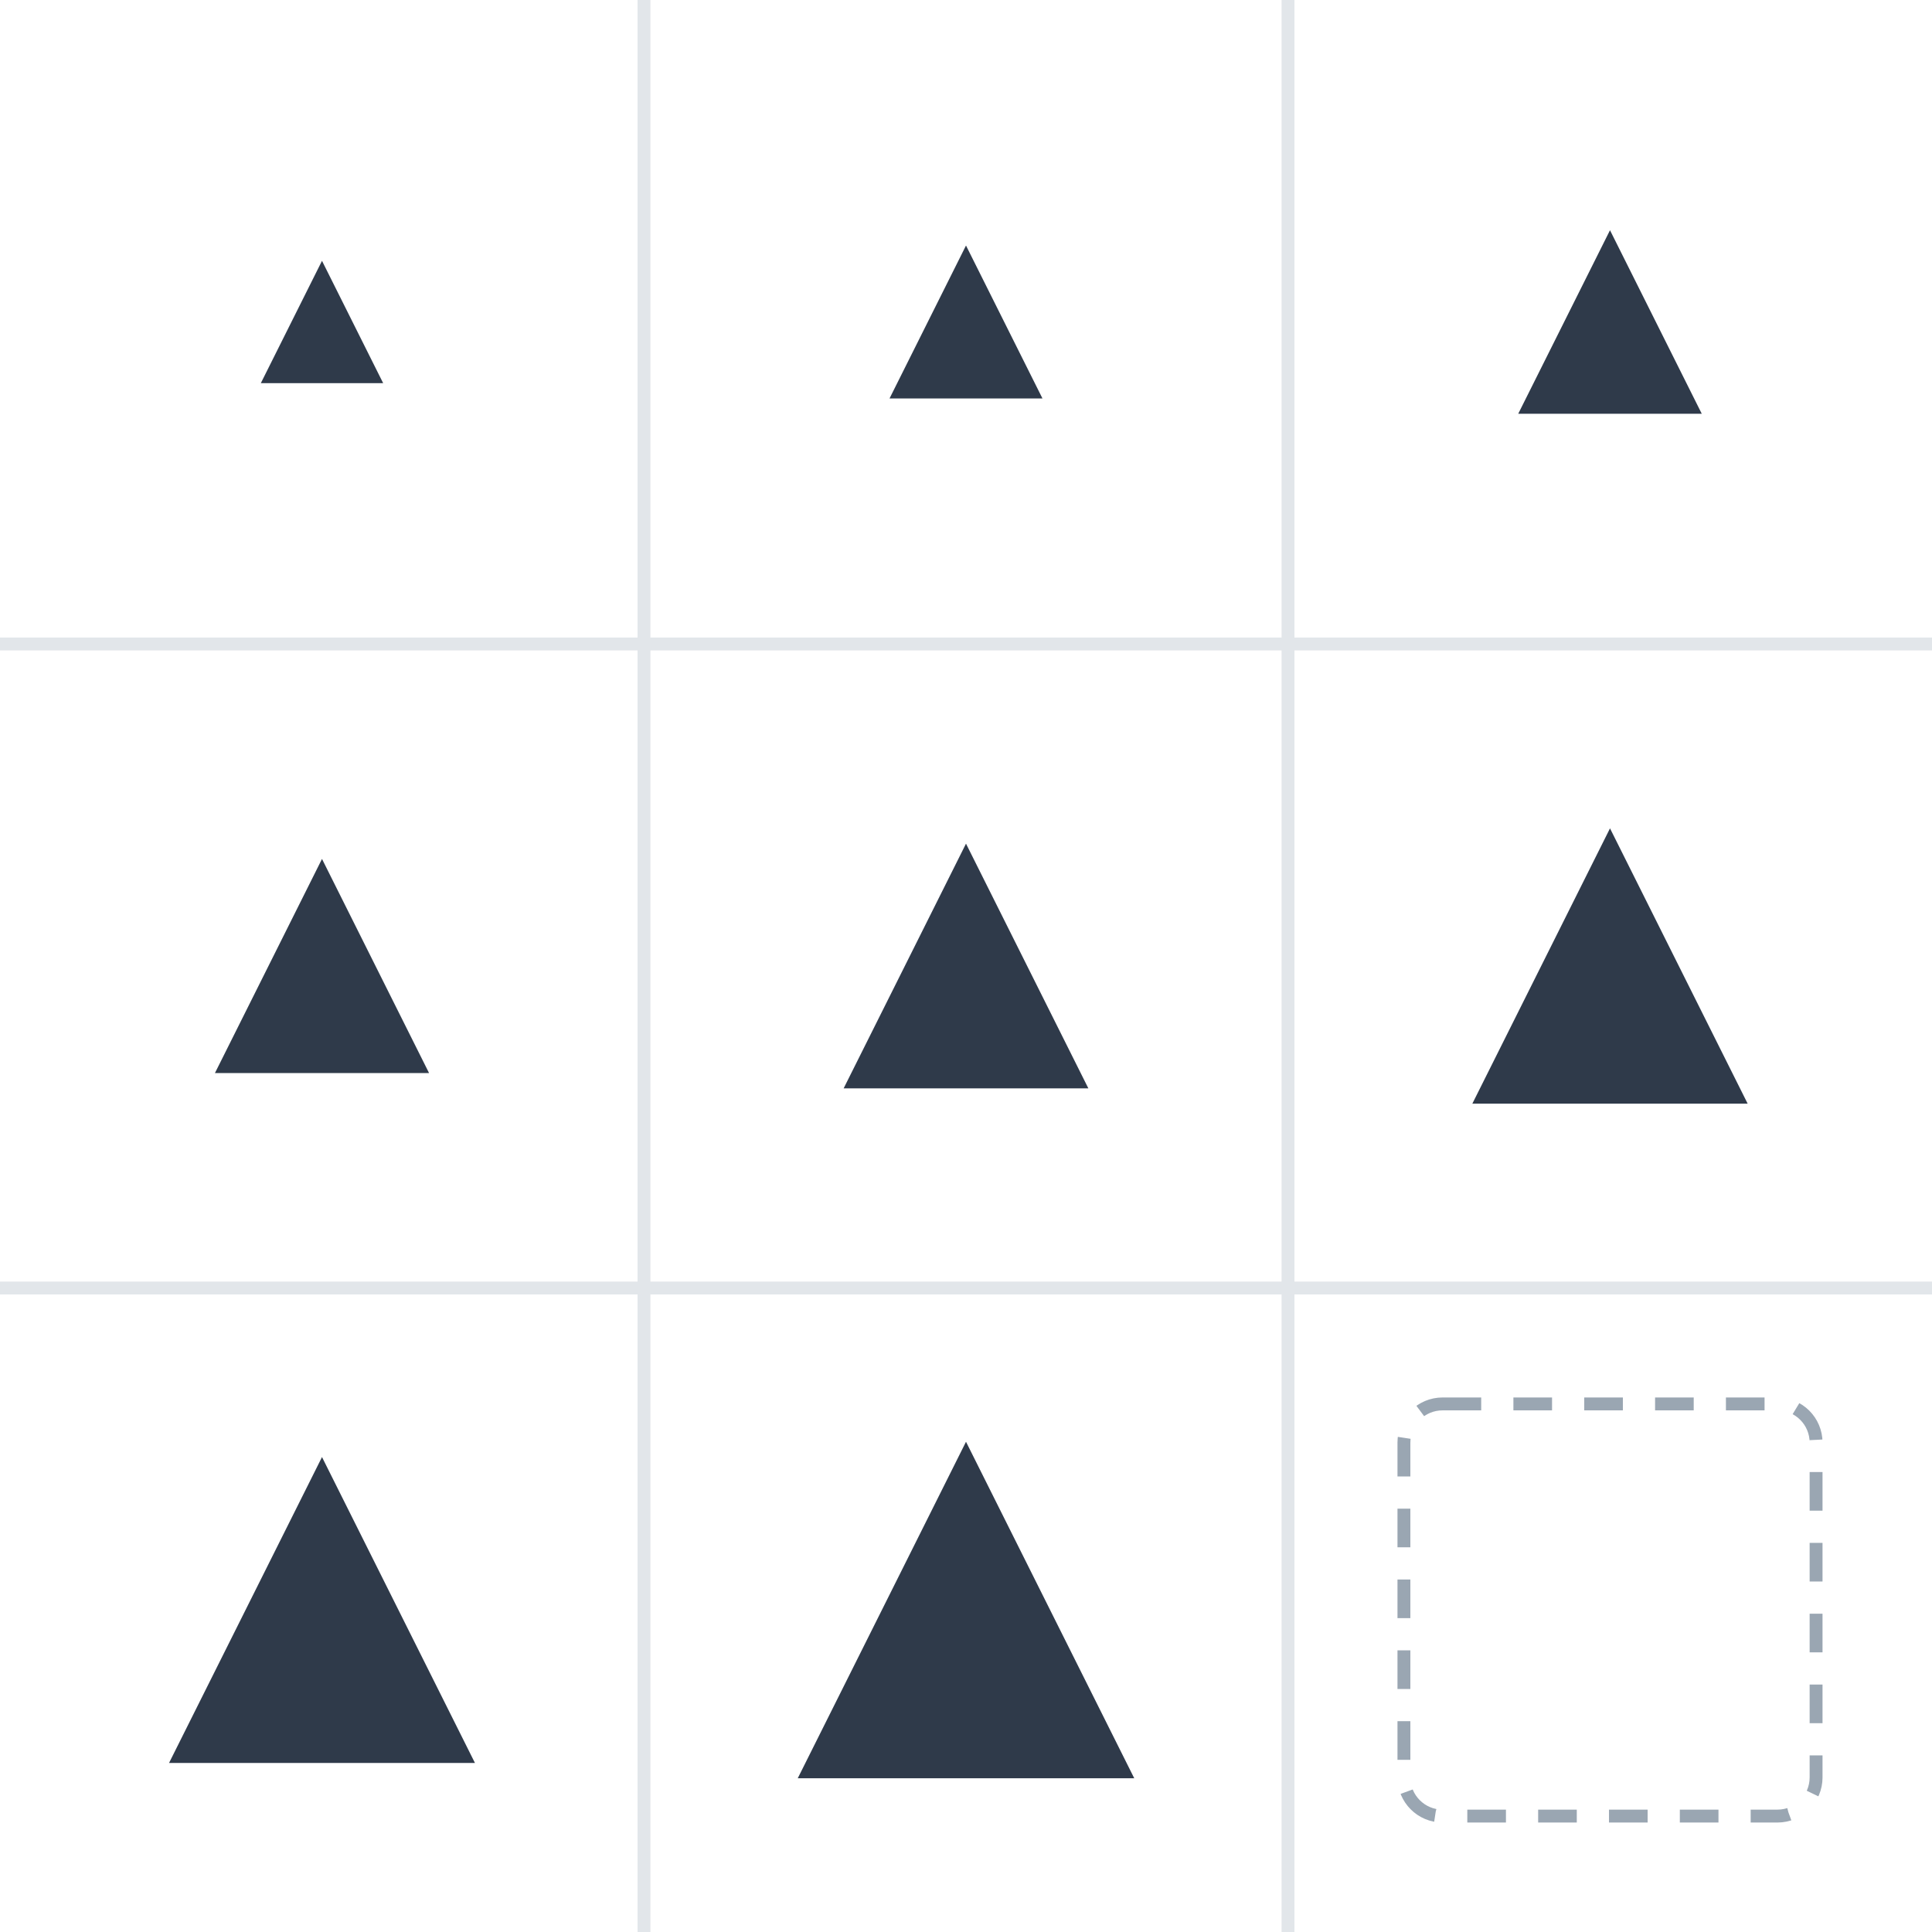
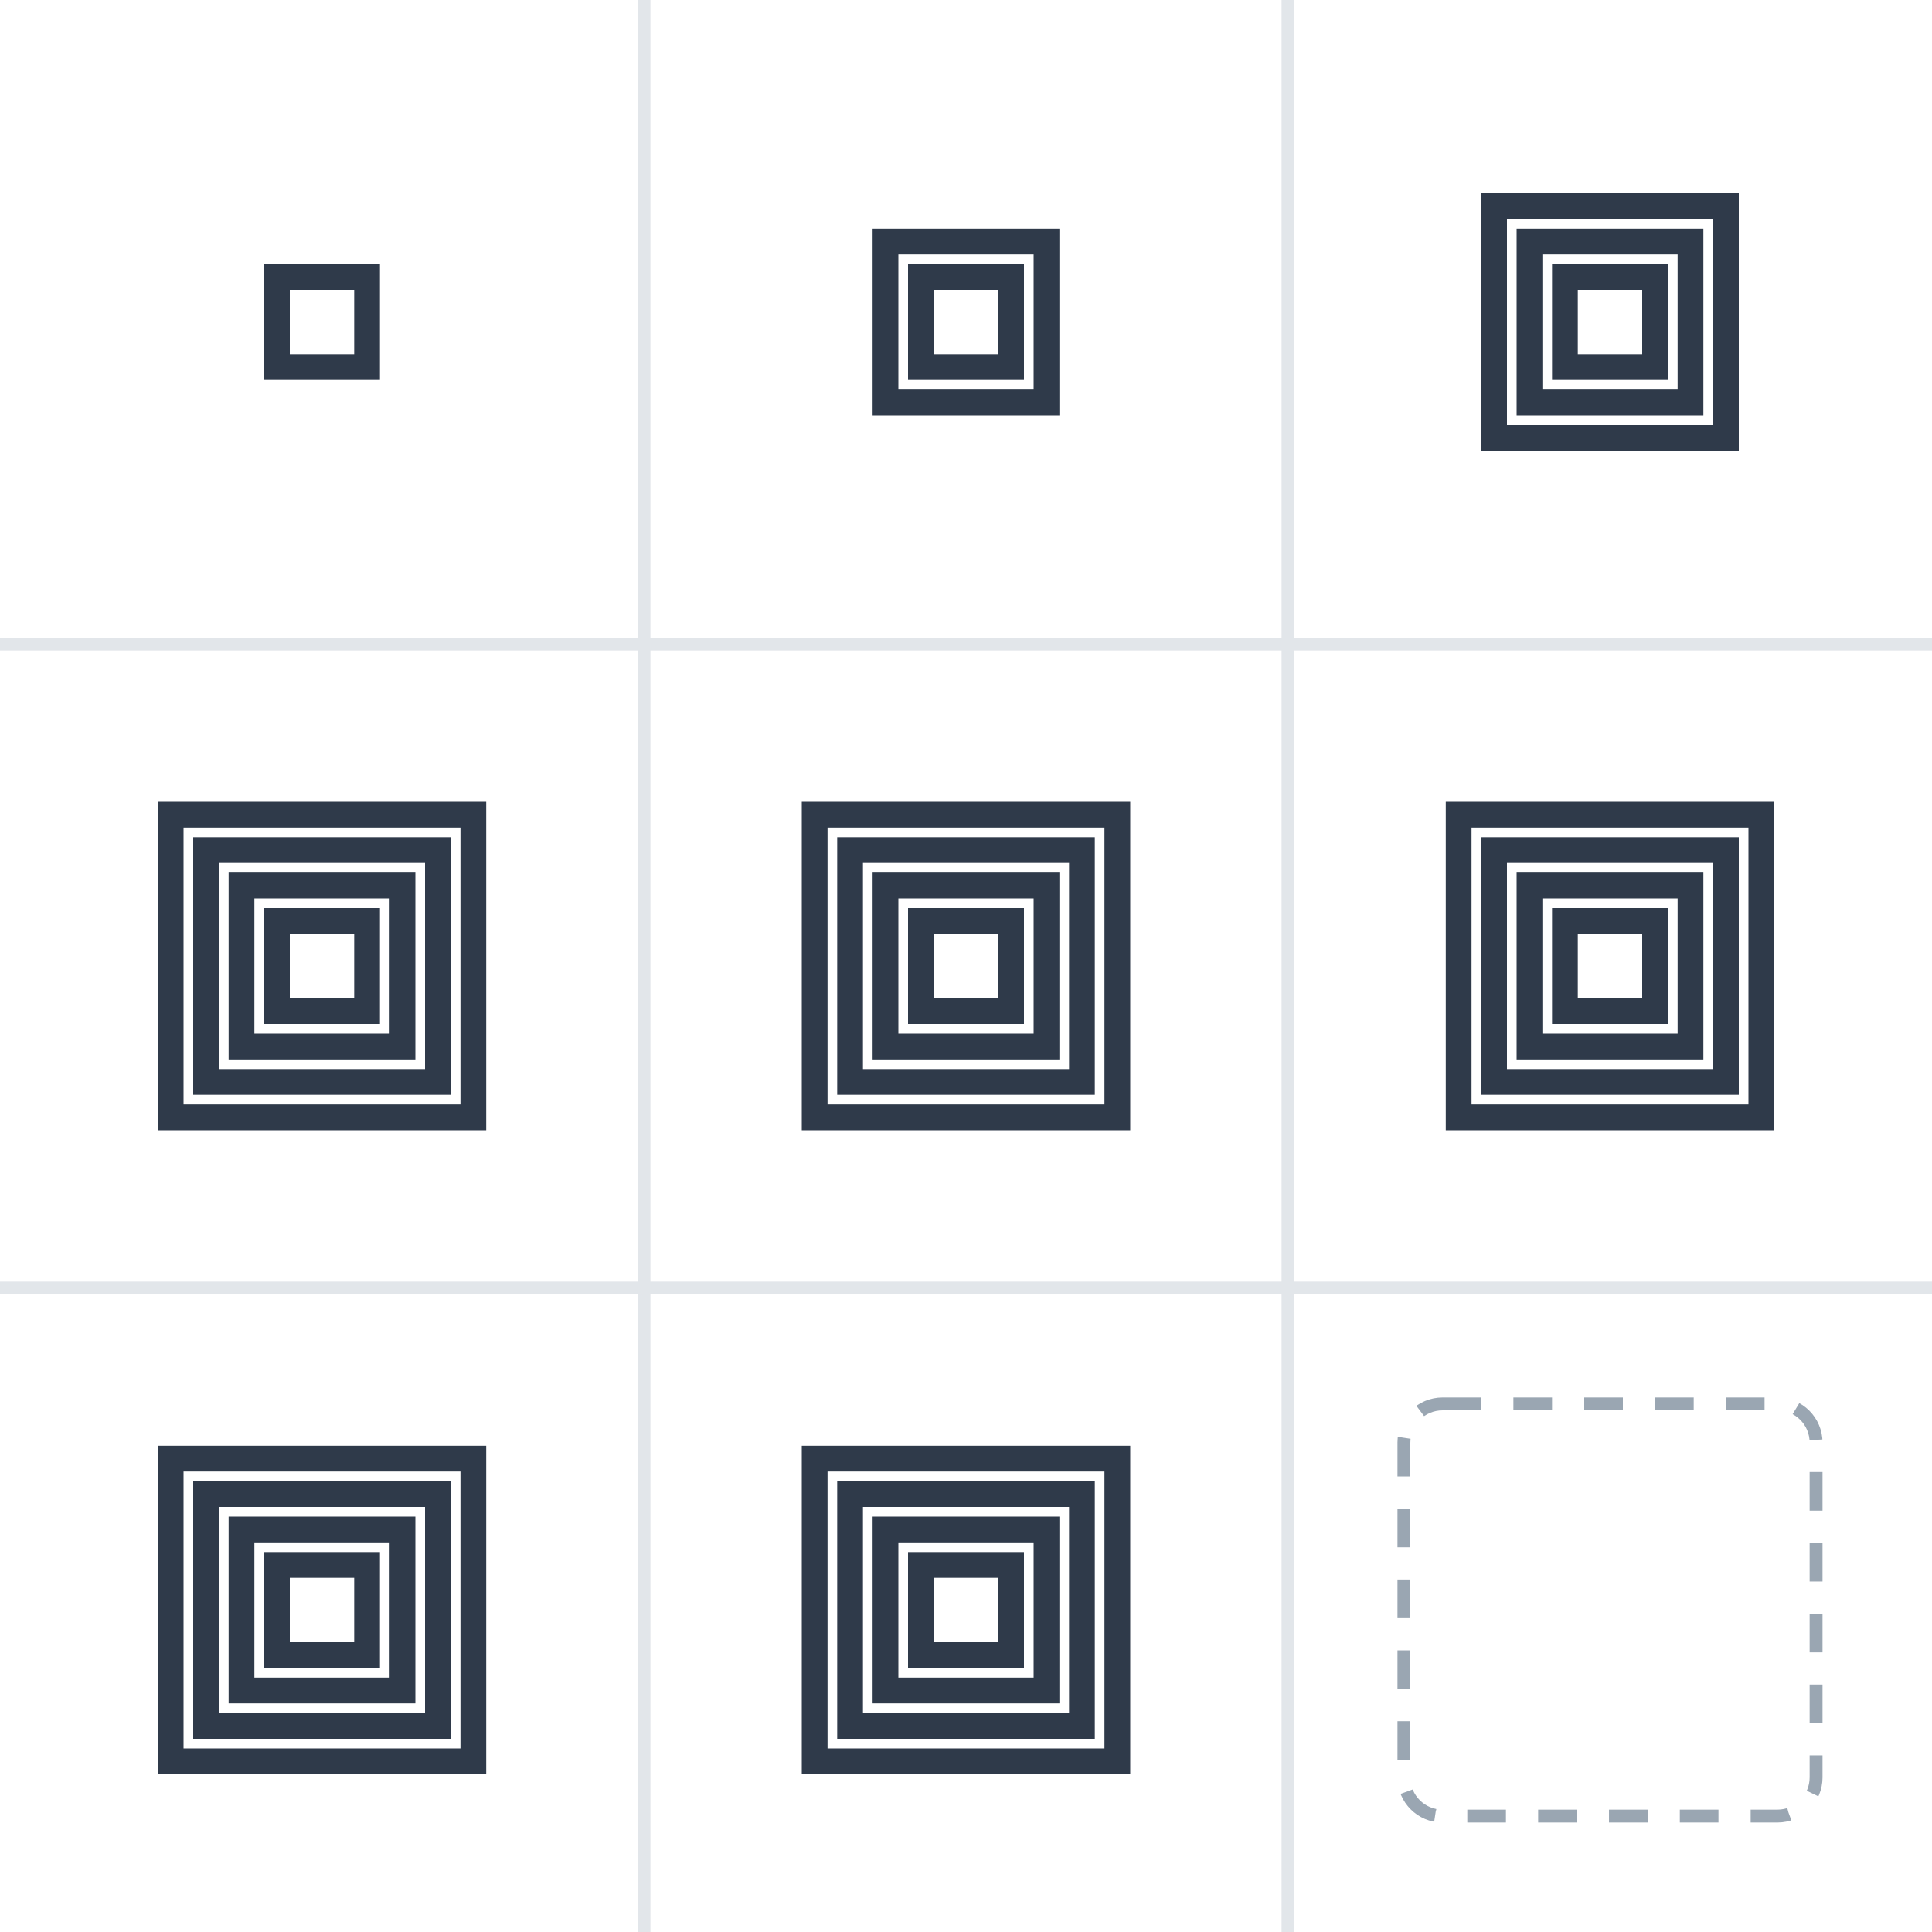
<svg xmlns="http://www.w3.org/2000/svg" viewBox="0 0 300 300" role="img">
  <path d="M100 0V300 M200 0V300 M0 100H300 M0 200H300" stroke="#e2e6ea" stroke-width="2" />
-   <polygon points="50,40.5 59.5,59.5 40.5,59.5" fill="#2f3a4a" />
-   <polygon points="150,38.125 161.875,61.875 138.125,61.875" fill="#2f3a4a" />
-   <polygon points="250,35.75 264.25,64.25 235.75,64.25" fill="#2f3a4a" />
-   <polygon points="50,133.375 66.625,166.625 33.375,166.625" fill="#2f3a4a" />
-   <polygon points="150,131 169,169 131,169" fill="#2f3a4a" />
-   <polygon points="250,128.625 271.375,171.375 228.625,171.375" fill="#2f3a4a" />
-   <polygon points="50,226.25 73.75,273.75 26.25,273.75" fill="#2f3a4a" />
-   <polygon points="150,223.875 176.125,276.125 123.875,276.125" fill="#2f3a4a" />
+   <rect x="43" y="43" width="14" height="14" fill="none" stroke="#2f3a4a" stroke-width="4" />
+   <rect x="143" y="43" width="14" height="14" fill="none" stroke="#2f3a4a" stroke-width="4" />
+   <rect x="137.5" y="37.5" width="25" height="25" fill="none" stroke="#2f3a4a" stroke-width="4" />
+   <rect x="243" y="43" width="14" height="14" fill="none" stroke="#2f3a4a" stroke-width="4" />
+   <rect x="237.5" y="37.5" width="25" height="25" fill="none" stroke="#2f3a4a" stroke-width="4" />
+   <rect x="232" y="32" width="36" height="36" fill="none" stroke="#2f3a4a" stroke-width="4" />
+   <rect x="43" y="143" width="14" height="14" fill="none" stroke="#2f3a4a" stroke-width="4" />
+   <rect x="37.5" y="137.5" width="25" height="25" fill="none" stroke="#2f3a4a" stroke-width="4" />
+   <rect x="32" y="132" width="36" height="36" fill="none" stroke="#2f3a4a" stroke-width="4" />
+   <rect x="26.5" y="126.5" width="47" height="47" fill="none" stroke="#2f3a4a" stroke-width="4" />
+   <rect x="143" y="143" width="14" height="14" fill="none" stroke="#2f3a4a" stroke-width="4" />
+   <rect x="137.5" y="137.5" width="25" height="25" fill="none" stroke="#2f3a4a" stroke-width="4" />
+   <rect x="132" y="132" width="36" height="36" fill="none" stroke="#2f3a4a" stroke-width="4" />
+   <rect x="126.5" y="126.5" width="47" height="47" fill="none" stroke="#2f3a4a" stroke-width="4" />
+   <rect x="243" y="143" width="14" height="14" fill="none" stroke="#2f3a4a" stroke-width="4" />
+   <rect x="237.5" y="137.5" width="25" height="25" fill="none" stroke="#2f3a4a" stroke-width="4" />
+   <rect x="232" y="132" width="36" height="36" fill="none" stroke="#2f3a4a" stroke-width="4" />
+   <rect x="226.5" y="126.5" width="47" height="47" fill="none" stroke="#2f3a4a" stroke-width="4" />
+   <rect x="43" y="243" width="14" height="14" fill="none" stroke="#2f3a4a" stroke-width="4" />
+   <rect x="37.5" y="237.5" width="25" height="25" fill="none" stroke="#2f3a4a" stroke-width="4" />
+   <rect x="32" y="232" width="36" height="36" fill="none" stroke="#2f3a4a" stroke-width="4" />
+   <rect x="26.5" y="226.5" width="47" height="47" fill="none" stroke="#2f3a4a" stroke-width="4" />
+   <rect x="143" y="243" width="14" height="14" fill="none" stroke="#2f3a4a" stroke-width="4" />
+   <rect x="137.5" y="237.5" width="25" height="25" fill="none" stroke="#2f3a4a" stroke-width="4" />
+   <rect x="132" y="232" width="36" height="36" fill="none" stroke="#2f3a4a" stroke-width="4" />
+   <rect x="126.5" y="226.5" width="47" height="47" fill="none" stroke="#2f3a4a" stroke-width="4" />
  <rect x="218" y="218" width="64" height="64" rx="6" fill="none" stroke="#9aa6b2" stroke-width="2" stroke-dasharray="6 5" />
</svg>
